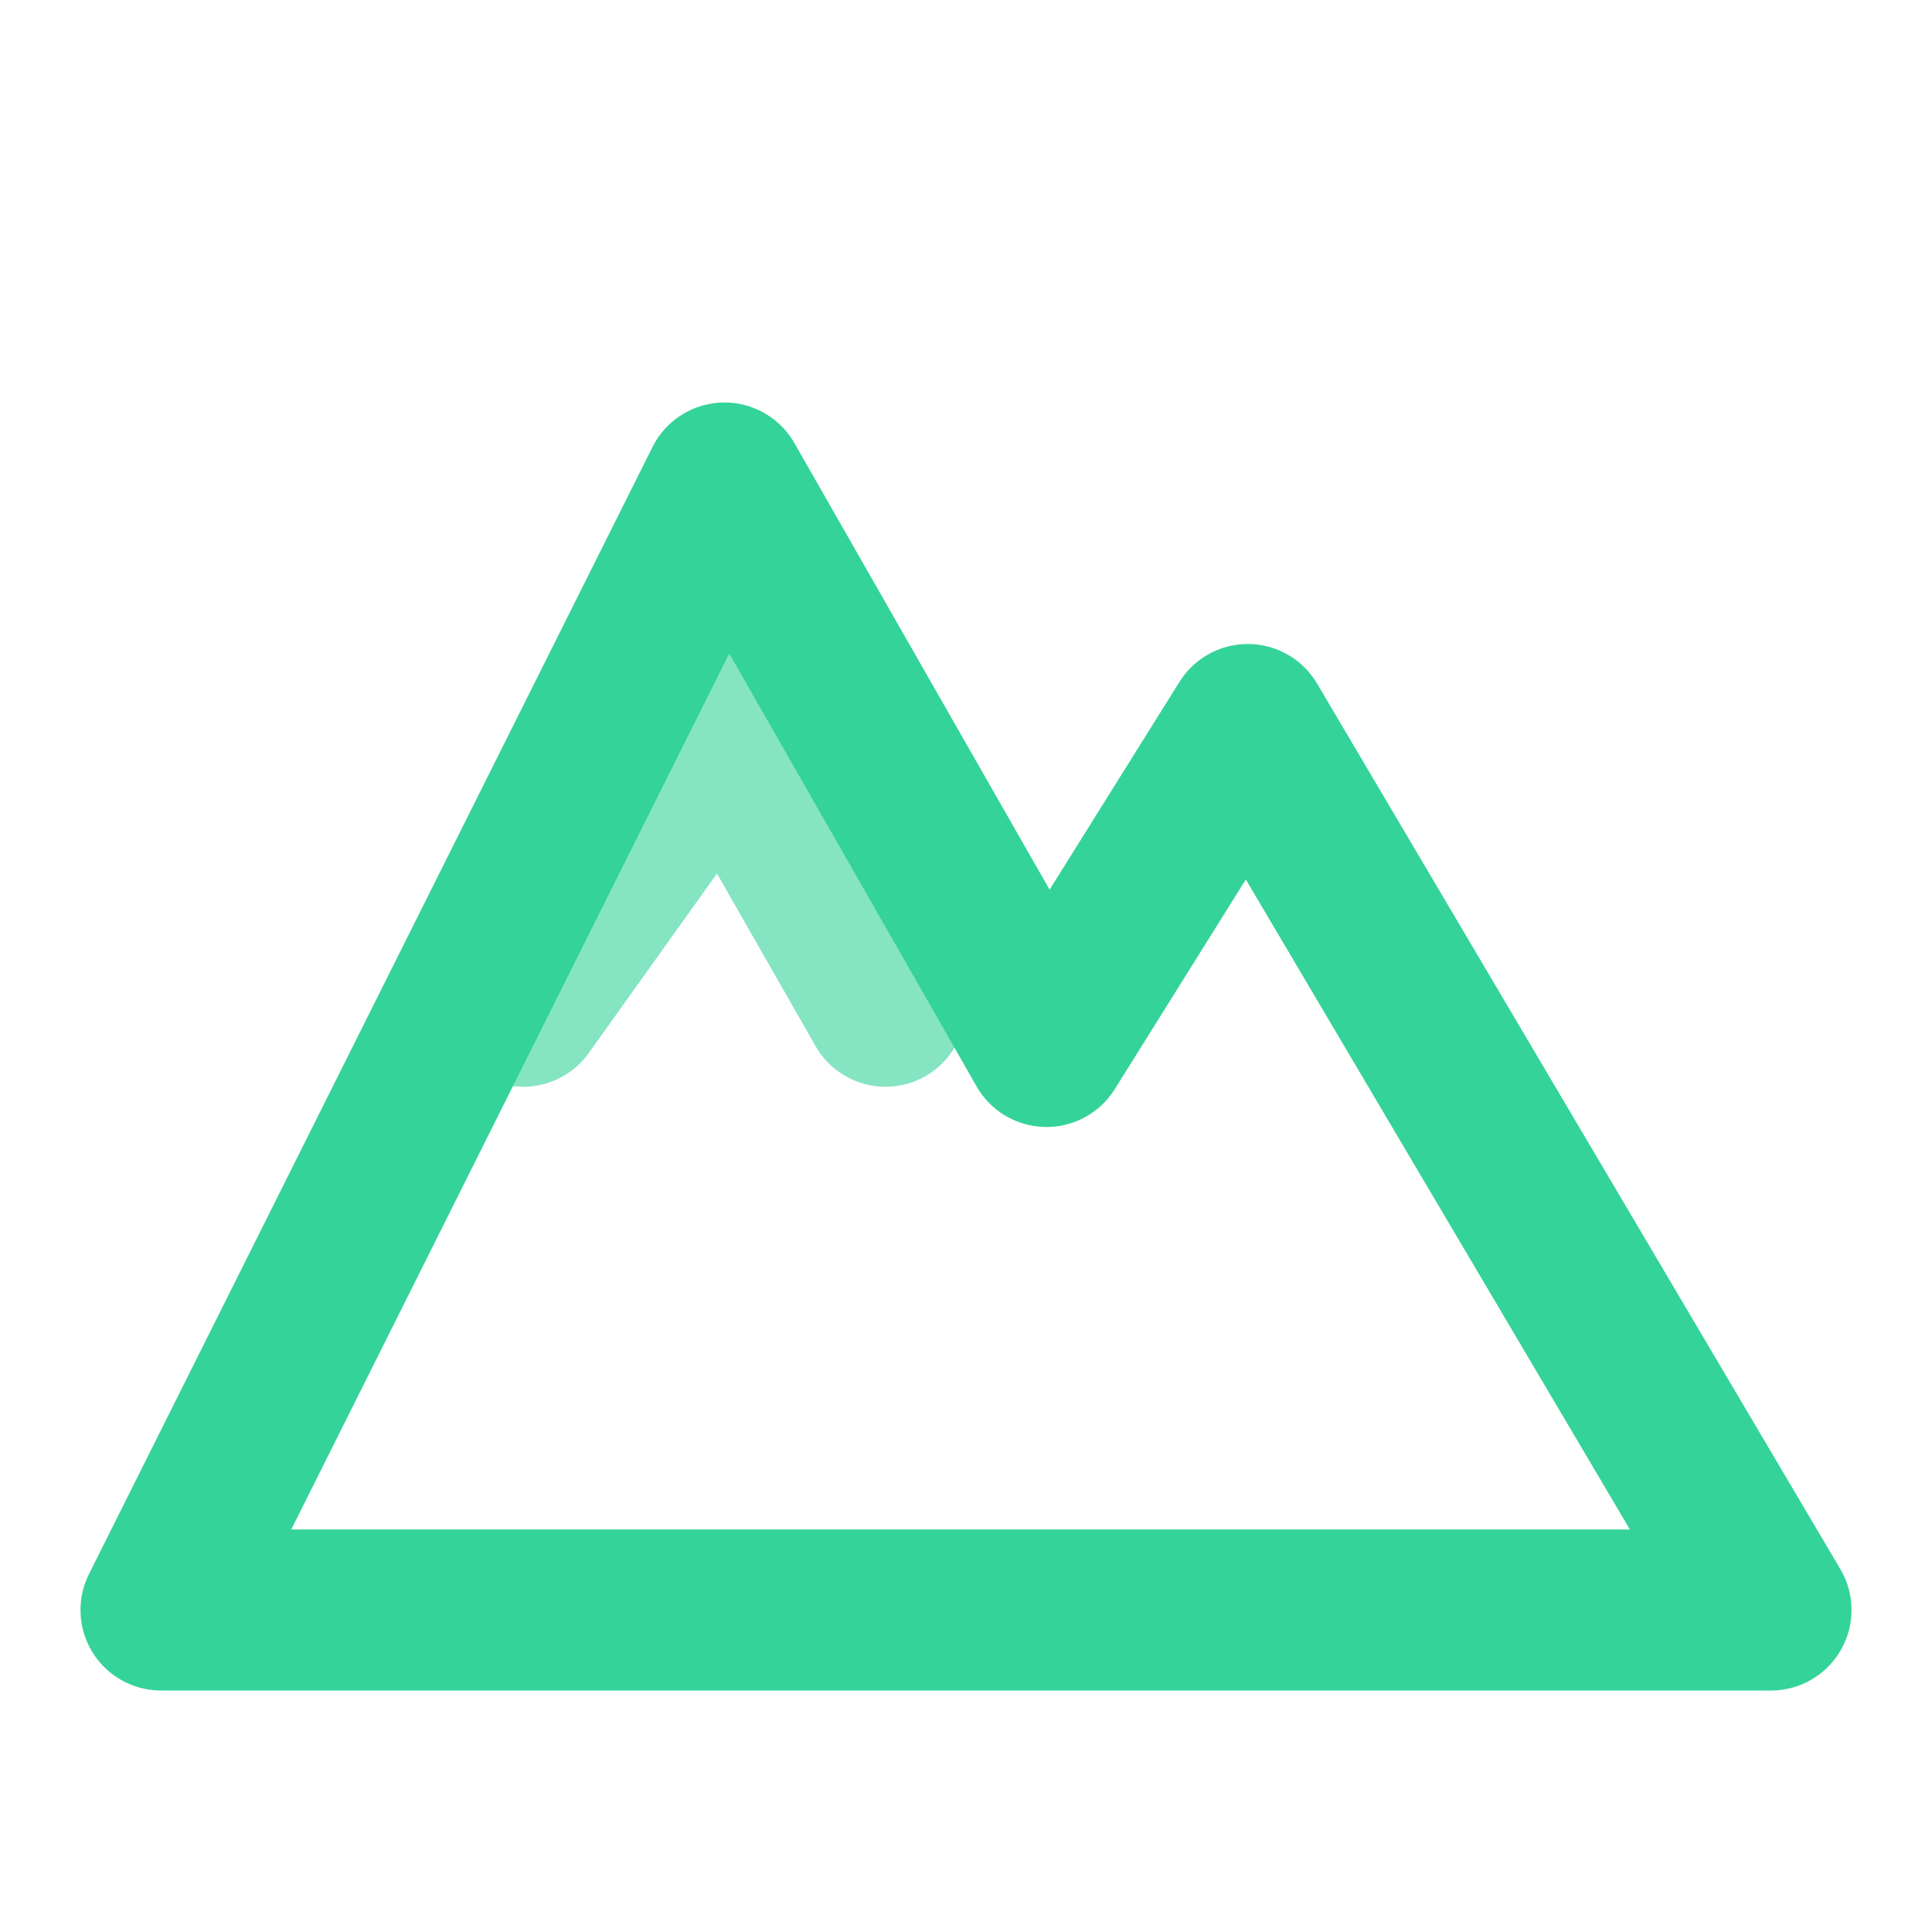
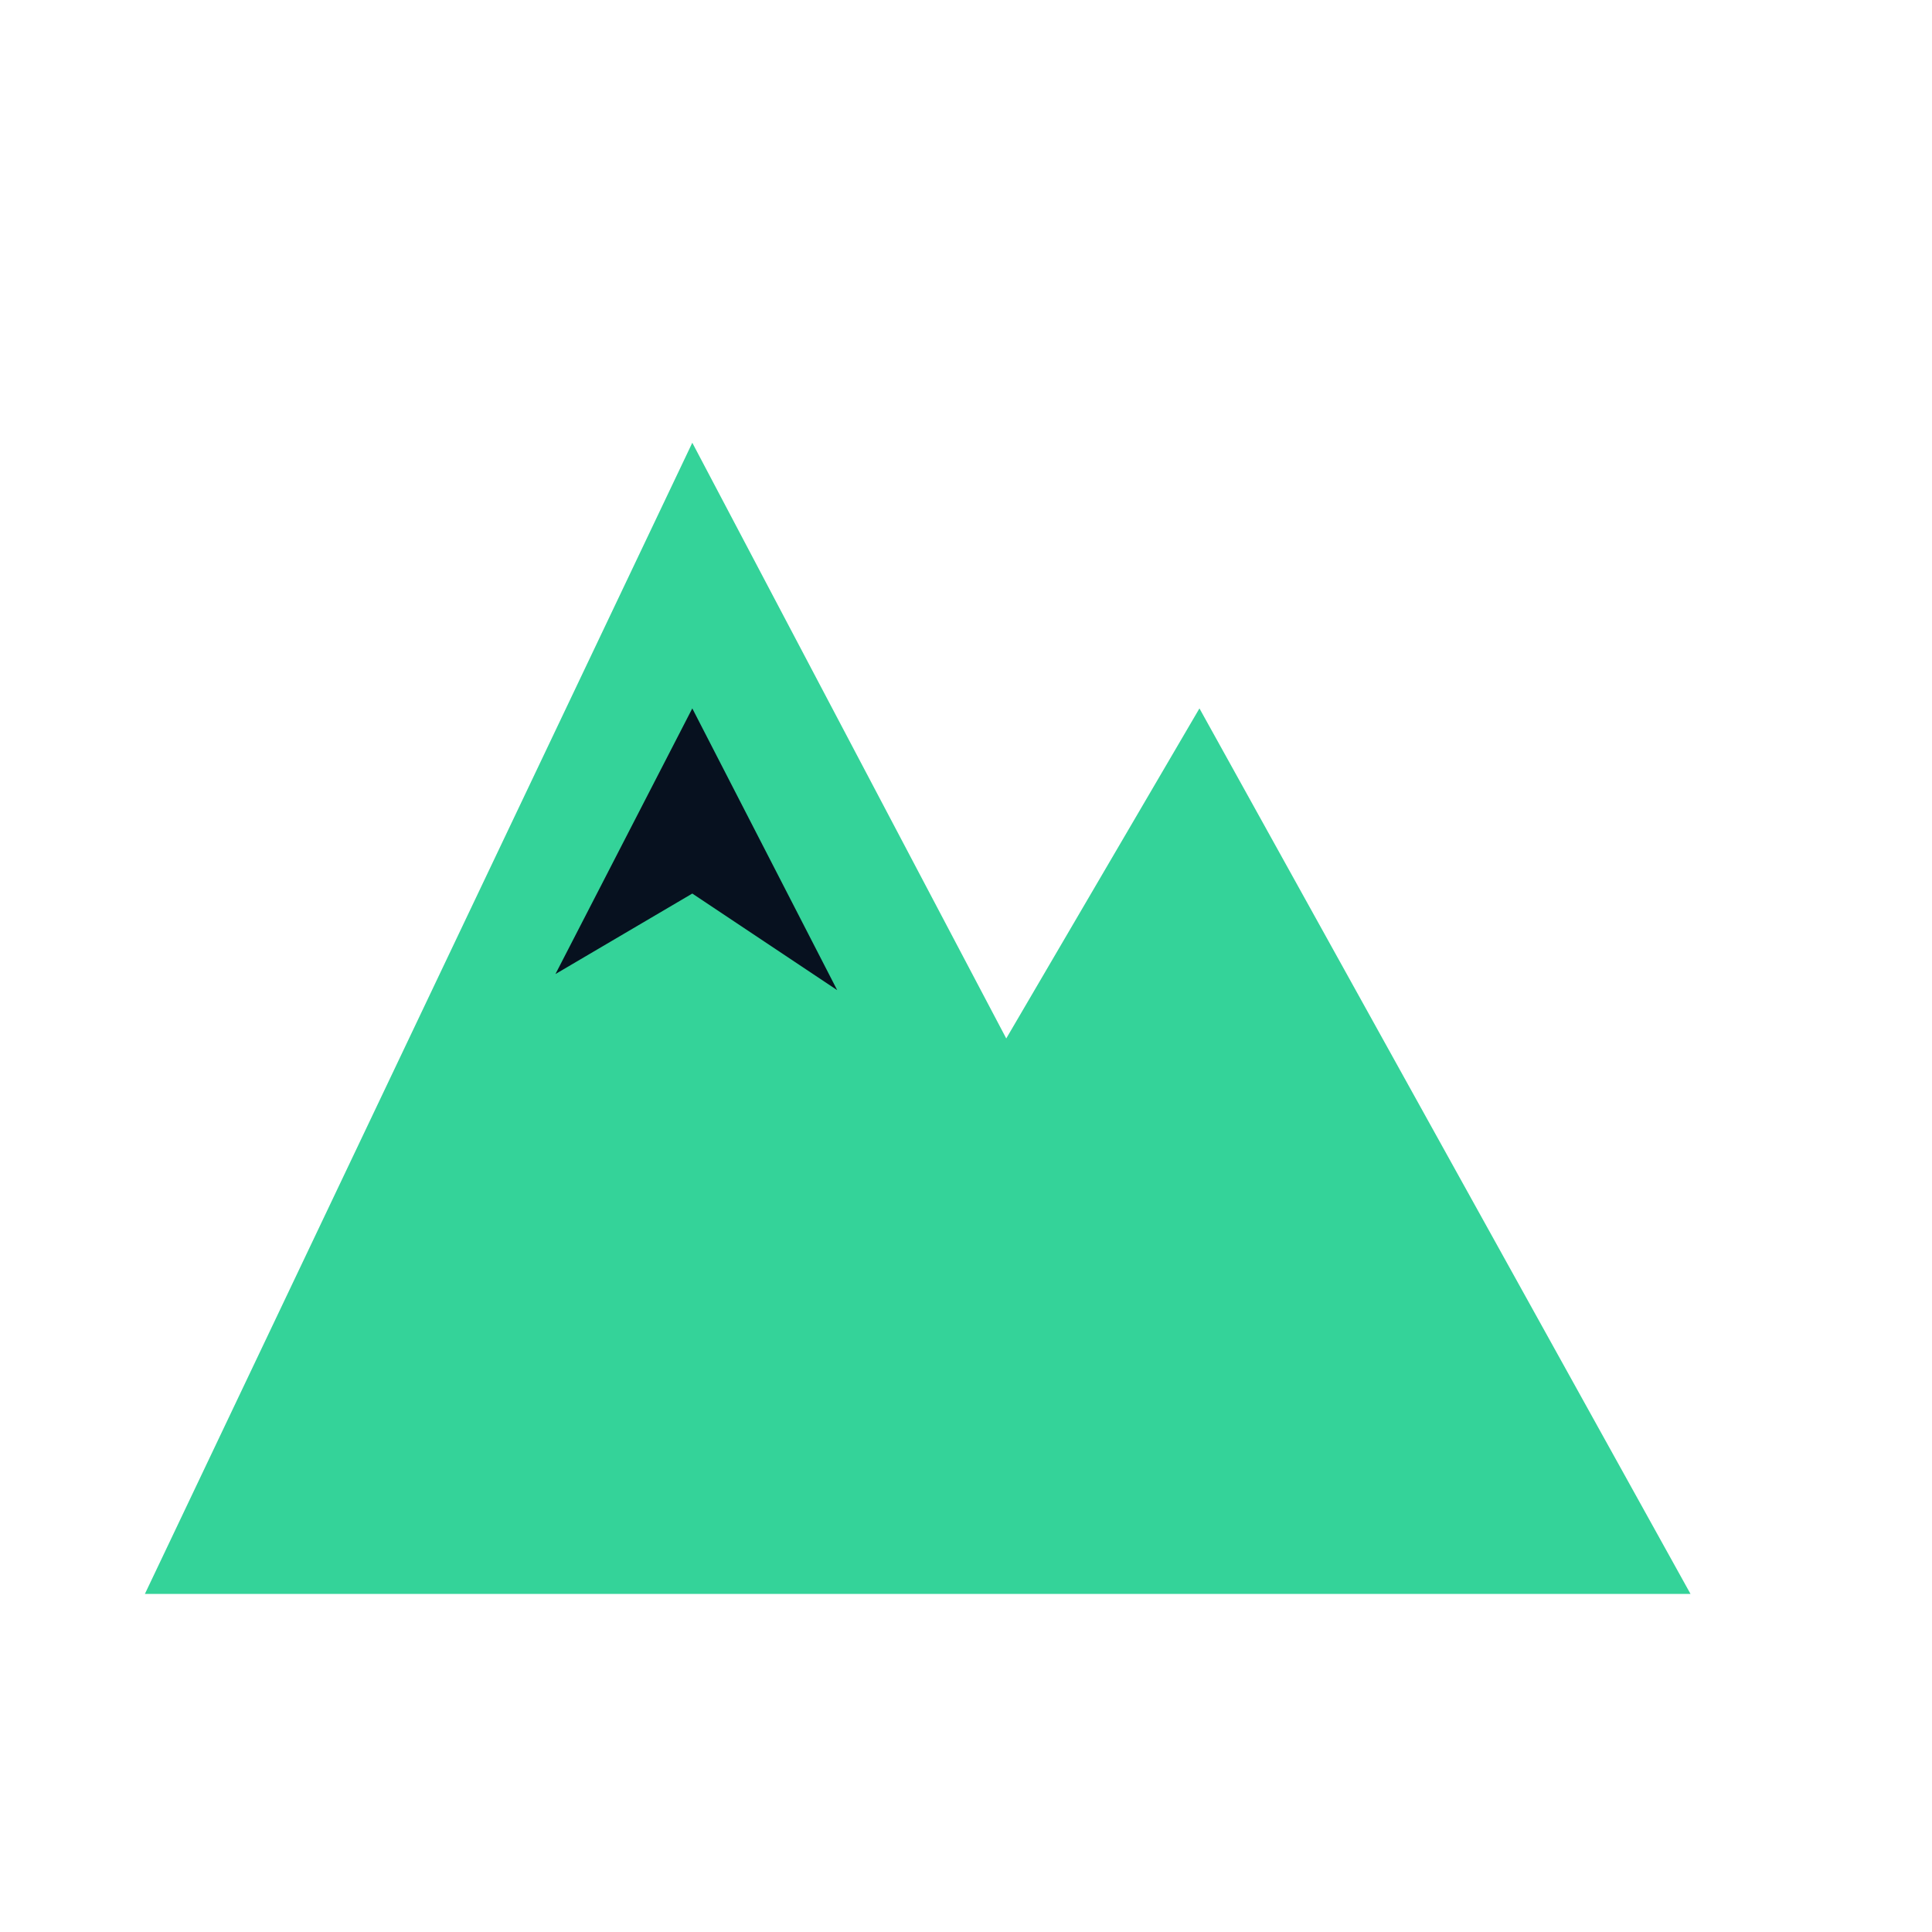
<svg xmlns="http://www.w3.org/2000/svg" viewBox="0 0 24 24" fill="none" role="img" aria-label="HIKING">
-   <g stroke="#34D399" stroke-width="2" stroke-linecap="round" stroke-linejoin="round">
-     <path d="M2 20 9 6l4 7 2.5-4L22 20Z" />
-     <path d="M6.5 12.5 9 9l2 3.5" opacity="0.6" />
-   </g>
+   <path d="M1.8 19.8 8.6 5.5l3.9 7.4 2.4-4.1 6.1 11Z" fill="#34D399" />
+   <path d="M6.9 12.1 8.6 8.8l1.8 3.5-1.8-1.2Z" fill="#07111F" />
</svg>
